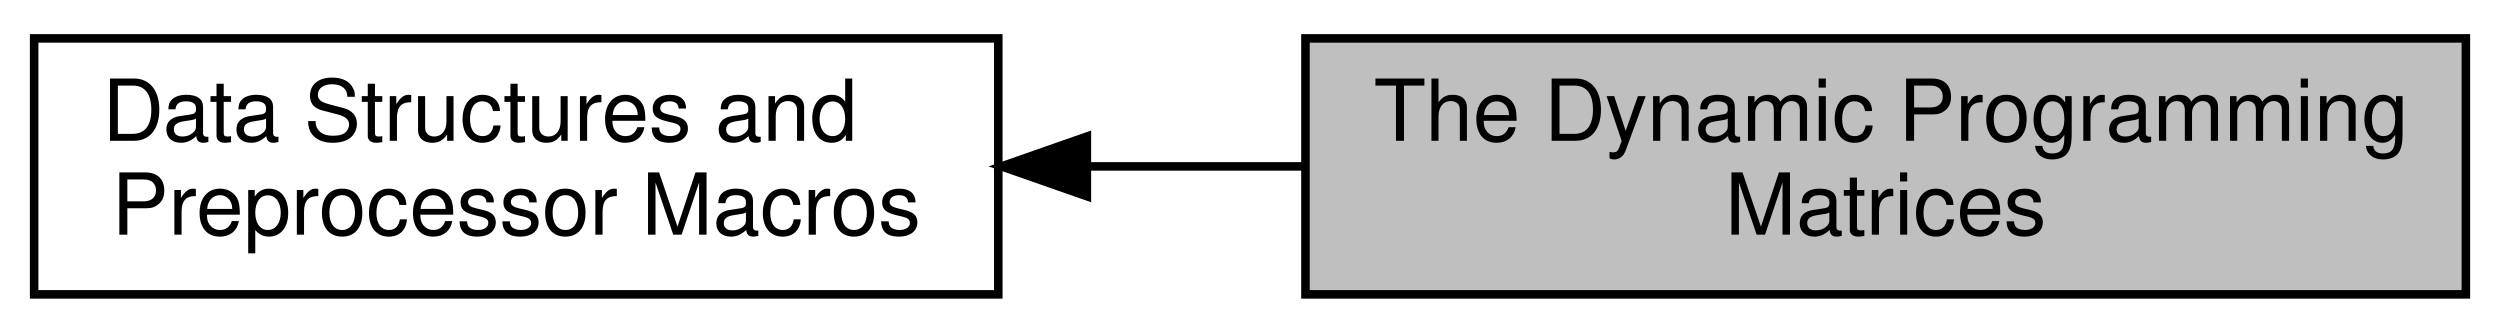
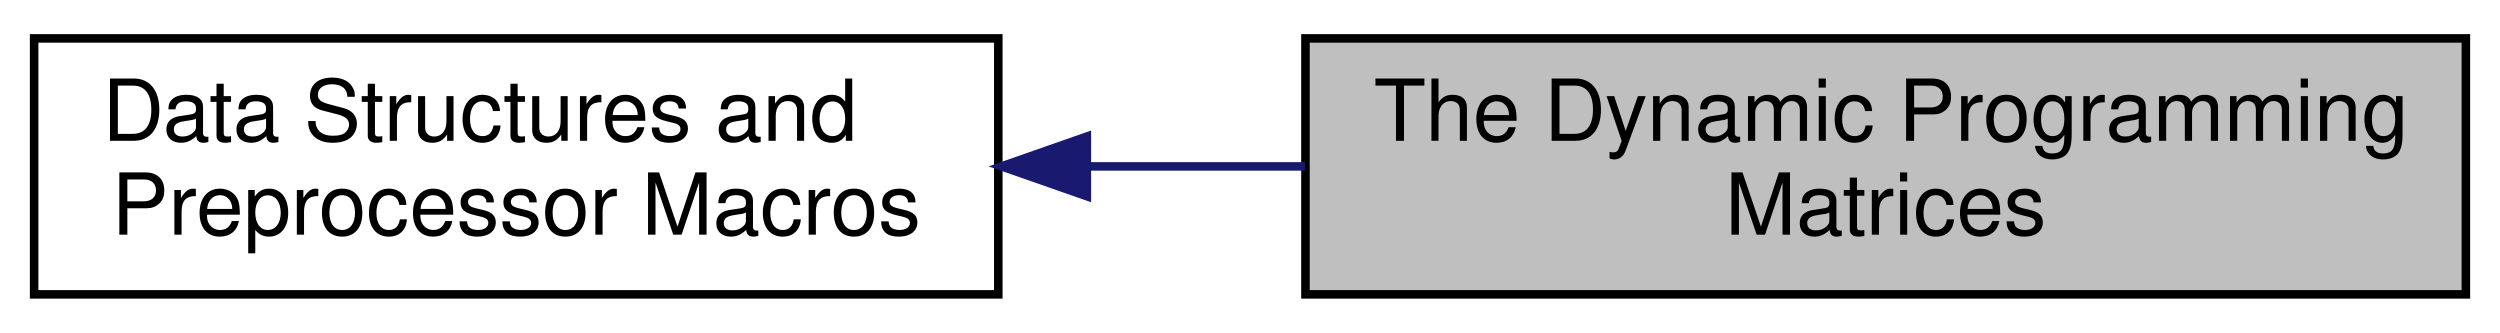
<svg xmlns="http://www.w3.org/2000/svg" xmlns:xlink="http://www.w3.org/1999/xlink" width="293pt" height="39pt" viewBox="0.00 0.00 293.00 39.00">
  <g id="graph0" class="graph" transform="scale(1 1) rotate(0) translate(4 35)">
    <g id="node1" class="node">
      <g id="a_node1">
        <a xlink:href="group__data__structures.html" target="_top" xlink:title="All datastructures and typedefs shared among the Vienna RNA Package can be found here. ">
          <polygon fill="none" stroke="black" points="0,-0.5 0,-30.5 113,-30.5 113,-0.5 0,-0.5" />
          <text text-anchor="start" x="8" y="-18.5" font-family="Helvetica,sans-Serif" font-size="10.00">Data Structures and</text>
          <text text-anchor="middle" x="56.5" y="-7.5" font-family="Helvetica,sans-Serif" font-size="10.00"> Preprocessor Macros</text>
        </a>
      </g>
    </g>
    <g id="node2" class="node">
      <polygon fill="#bfbfbf" stroke="black" points="149,-0.5 149,-30.5 285,-30.5 285,-0.5 149,-0.5" />
      <text text-anchor="start" x="157" y="-18.5" font-family="Helvetica,sans-Serif" font-size="10.00">The Dynamic Programming</text>
      <text text-anchor="middle" x="217" y="-7.5" font-family="Helvetica,sans-Serif" font-size="10.00"> Matrices</text>
    </g>
    <g id="edge1" class="edge">
-       <path fill="none" stroke="black" d="M123.506,-15.5C131.911,-15.5 140.521,-15.5 148.942,-15.5" />
-       <polygon fill="black" stroke="black" points="123.381,-12 113.381,-15.5 123.381,-19 123.381,-12" />
+       <path fill="none" stroke="midnightblue" d="M123.506,-15.5C131.911,-15.5 140.521,-15.5 148.942,-15.5" />
+       <polygon fill="midnightblue" stroke="midnightblue" points="123.381,-12 113.381,-15.5 123.381,-19 123.381,-12" />
    </g>
  </g>
</svg>
